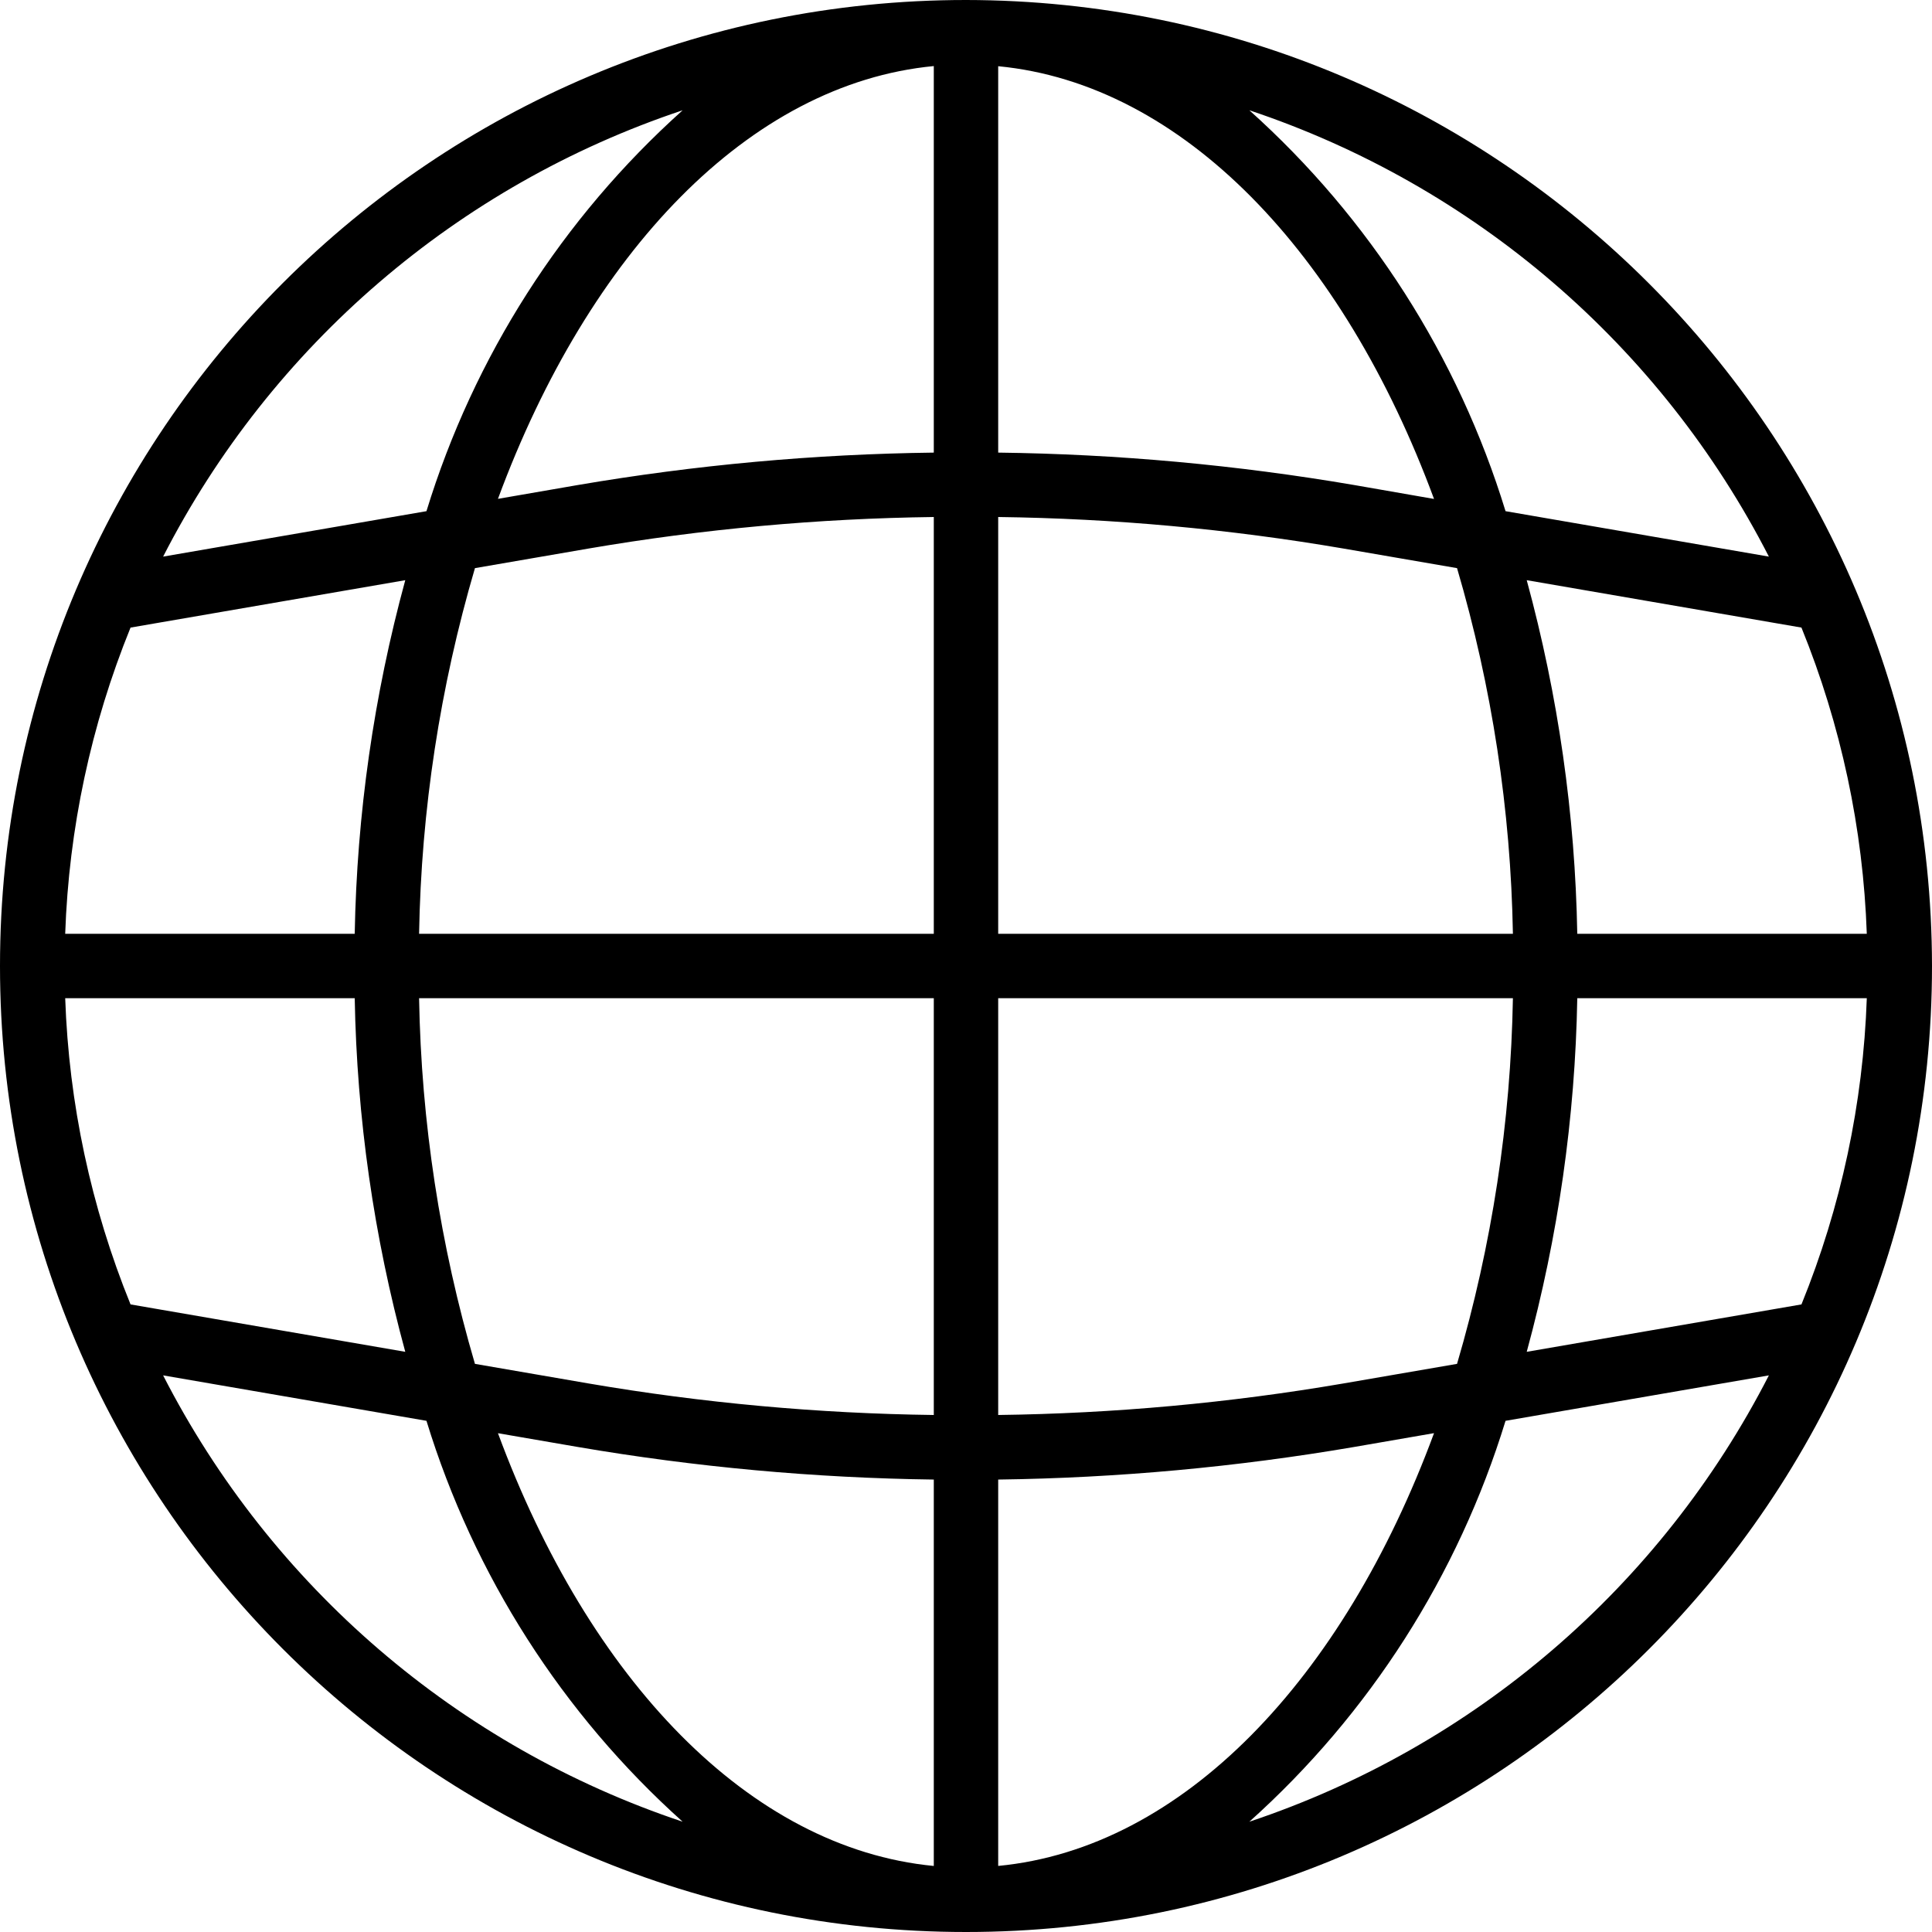
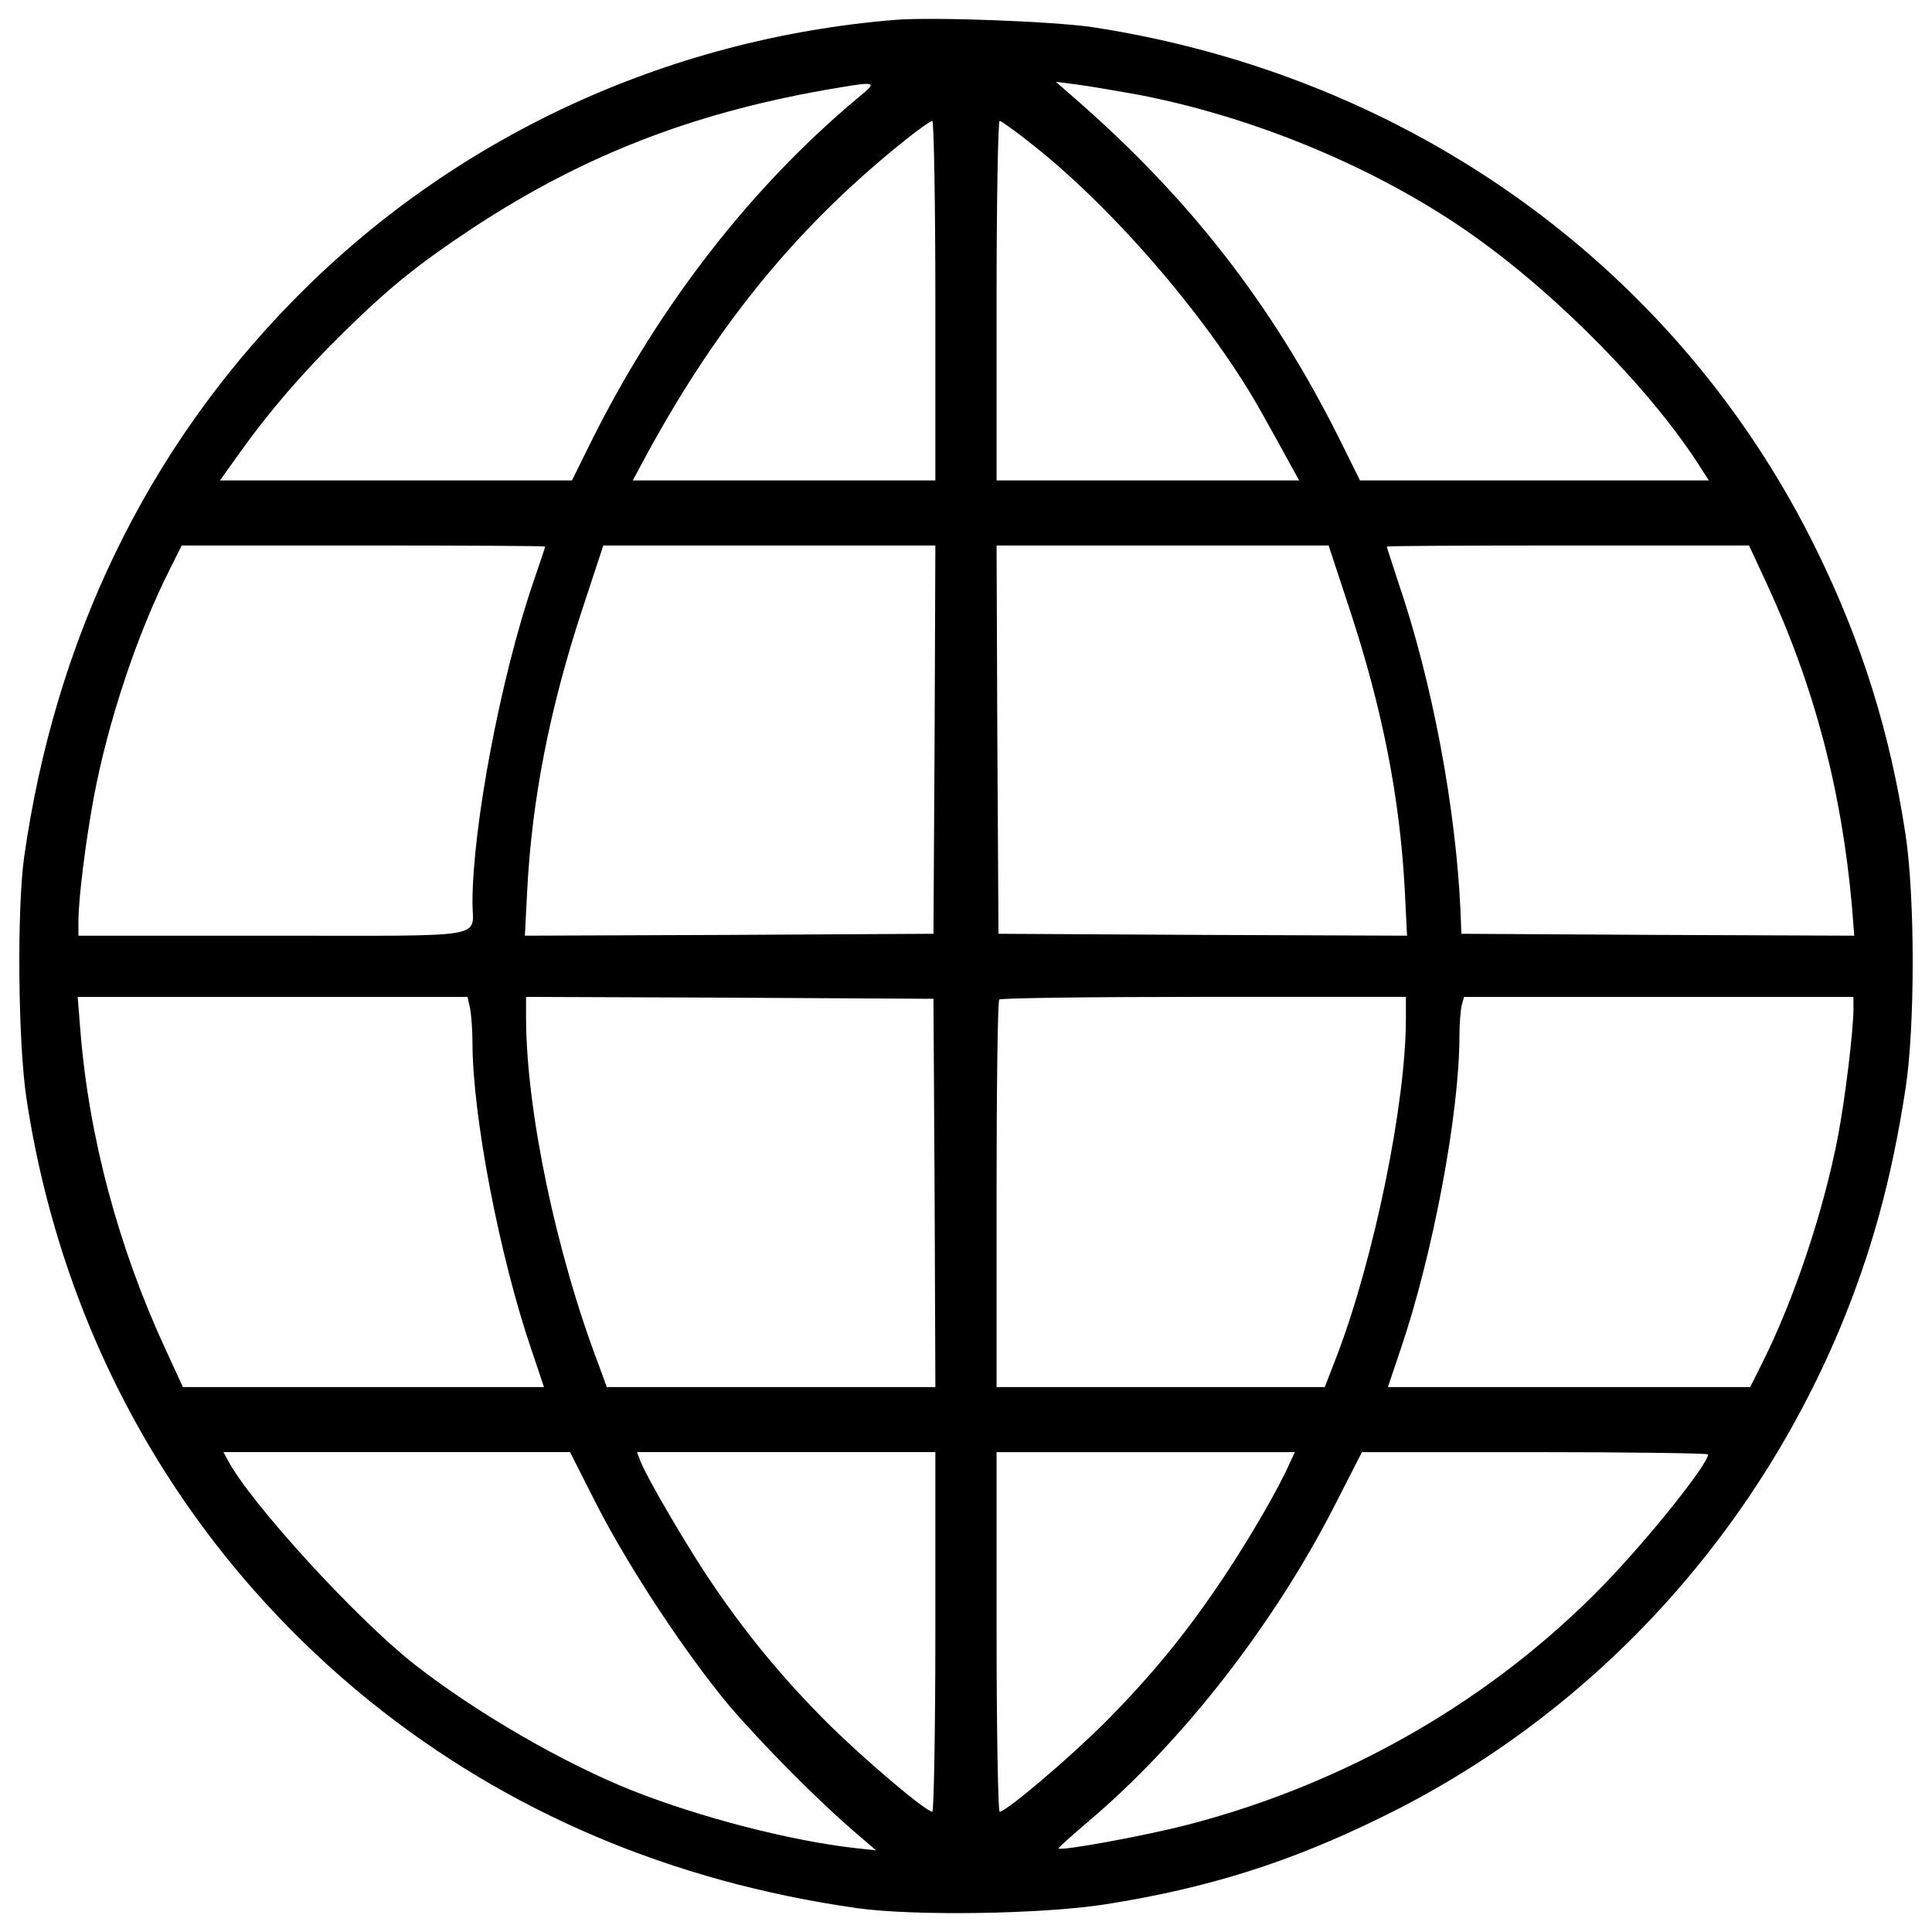
- <svg xmlns="http://www.w3.org/2000/svg" height="480pt" viewBox="0 0 480 480" width="480pt">
-   <path d="m240 0c-132.547 0-240 107.453-240 240s107.453 240 240 240 240-107.453 240-240c-.148-132.484-107.516-239.852-240-240zm207.566 324.078-68.254 11.777c7.812-28.652 12.031-58.164 12.559-87.855h71.93c-.902 26.117-6.398 51.871-16.234 76.078zm-431.367-76.078h71.93c.527 29.691 4.746 59.203 12.559 87.855l-68.254-11.777c-9.836-24.207-15.332-49.961-16.234-76.078zm16.234-92.078 68.254-11.777c-7.812 28.652-12.031 58.164-12.559 87.855h-71.93c.902-26.117 6.398-51.871 16.234-76.078zm215.566-27.473c28.746.367 57.422 2.984 85.762 7.832l28.238 4.871c8.676 29.523 13.344 60.078 13.879 90.848h-127.879zm88.488-7.938c-29.238-4.996-58.828-7.695-88.488-8.062v-96c45.863 4.406 85.703 46.398 108.281 107.512zm-104.488-8.062c-29.66.367-59.242 3.066-88.48 8.062l-19.801 3.426c22.578-61.129 62.418-103.137 108.281-107.523zm-85.754 23.832c28.336-4.848 57.008-7.465 85.754-7.832v103.551h-127.879c.535-30.77 5.203-61.324 13.879-90.848zm-42.125 111.719h127.879v103.551c-28.746-.367-57.422-2.984-85.762-7.832l-28.238-4.871c-8.676-29.523-13.344-60.078-13.879-90.848zm39.391 111.488c29.238 5.004 58.824 7.715 88.488 8.105v96c-45.863-4.41-85.703-46.402-108.281-107.516zm104.488 8.105c29.66-.391 59.242-3.102 88.48-8.105l19.801-3.426c-22.578 61.129-62.418 103.137-108.281 107.523zm85.754-23.875c-28.336 4.848-57.008 7.465-85.754 7.832v-103.551h127.879c-.535 30.77-5.203 61.324-13.879 90.848zm58.117-111.719c-.527-29.691-4.746-59.203-12.559-87.855l68.254 11.777c9.836 24.207 15.332 49.961 16.234 76.078zm47.602-93.711-65.426-11.289c-11.762-38.371-33.766-72.809-63.648-99.602 55.879 18.648 102.219 58.457 129.074 110.891zm-269.871-110.891c-29.883 26.793-51.887 61.23-63.648 99.602l-65.426 11.289c26.855-52.434 73.195-92.242 129.074-110.891zm-129.074 314.312 65.426 11.289c11.762 38.371 33.766 72.809 63.648 99.602-55.879-18.648-102.219-58.457-129.074-110.891zm269.871 110.891c29.883-26.793 51.887-61.23 63.648-99.602l65.426-11.289c-26.855 52.434-73.195 92.242-129.074 110.891zm0 0" />
+ <svg xmlns="http://www.w3.org/2000/svg" version="1.1" x="0px" y="0px" viewBox="0 0 1000 1000" enable-background="new 0 0 1000 1000" xml:space="preserve">
+   <g>
+     <g transform="translate(0,511) scale(0.1,-0.1)">
+       <path d="M4633.5,5007.2c-1186.1-97-2291-609.9-3114.7-1451.4c-758.4-772.2-1233.6-1752.4-1394-2883C87.3,401.6,93.2-285.5,136.8-574.6C324.9-1820,950.6-2917,1916.8-3697.2c710.9-572.2,1558.3-932.6,2518.7-1069.2c295-41.6,958.3-31.7,1287.1,19.8c526.7,83.2,950.4,215.8,1425.7,449.5C8213.5-3778.4,9057-2877.4,9522.3-1768.6c164.3,394,269.3,776.2,340.6,1243.5c49.5,318.8,49.5,990,0,1316.8c-79.2,522.7-225.7,992-457.4,1465.3c-712.8,1459.3-2096.9,2459.3-3752.2,2712.7C5449.3,4999.3,4831.5,5023.1,4633.5,5007.2z M4435.5,4599.3C3887,4140,3415.8,3532.1,3071.2,2847l-110.9-223.7h-910.8h-910.8l103,144.5c152.5,213.9,328.7,417.8,534.6,619.8c245.5,241.6,396,360.4,677.2,546.5c562.3,368.3,1120.7,586.1,1809.8,708.9C4550.3,4692.4,4548.4,4692.4,4435.5,4599.3z M5884.9,4621.1c611.8-116.8,1251.4-384.1,1738.5-728.7c445.5-314.8,932.6-811.8,1182.1-1207.8l39.6-61.4h-902.9h-902.9L6928.4,2847c-344.5,687.1-770.3,1233.6-1354.4,1744.4l-108.9,95.1l108.9-13.9C5633.4,4664.7,5774,4640.9,5884.9,4621.1z M4841.4,3553.9v-930.6h-784.1h-782.1l83.2,154.4C3724.7,3445,4136.5,3945.9,4681,4381.5c71.3,57.4,136.6,103,144.6,103C4833.5,4484.5,4841.4,4066.7,4841.4,3553.9z M5356.2,4351.8c431.7-344.5,924.7-924.7,1182.1-1392c33.7-59.4,89.1-160.4,122.8-221.8l63.3-114.8h-782.1h-784.1v930.6c0,512.8,7.9,930.6,15.8,930.6S5265.1,4425.1,5356.2,4351.8z M2821.7,2280.7c0-4-27.7-85.2-61.4-184.2C2592,1605.5,2445.5,831.3,2445.5,437.2c0-188.1,104.9-170.3-1031.6-170.3H406v75.2c0,118.8,37.6,413.8,79.2,639.6c73.3,392.1,225.7,849.5,394,1182.1l61.4,122.8h940.5C2398,2286.6,2821.7,2284.6,2821.7,2280.7z M4837.5,1282.7l-5.9-1005.9l-1057.4-5.9l-1057.4-4l11.9,231.7c23.8,471.3,116.8,946.5,285.1,1457.3l108.9,330.7h859.4h859.3L4837.5,1282.7z M6985.8,1955.9c168.3-510.9,259.4-970.2,285.1-1449.4l11.9-239.6l-1057.3,4l-1057.4,5.9l-5.9,1005.9l-4,1003.9h859.3h859.4L6985.8,1955.9z M9142.1,2094.5c247.5-532.6,390.1-1073.2,443.5-1675.1l11.9-152.5l-1015.8,4L7564,276.8l-4,108.9c-23.8,540.6-146.5,1196-322.7,1710.8c-31.7,99-59.4,180.2-59.4,184.2c0,4,421.7,5.9,938.6,5.9H9053L9142.1,2094.5z M2433.6-111.3c5.9-33.7,11.9-112.9,11.9-174.2c0-380.2,140.6-1108.8,304.9-1590l65.3-194h-934.6H946.6l-89.1,194C614-1350.8,459.5-774.6,415.9-222.1L402.1-49.9h1009.8h1007.9L2433.6-111.3z M4837.5-1063.7l4-1005.9H3992h-851.4l-41.6,114.8c-219.8,576.2-374.2,1312.8-376.2,1792v112.9l1055.4-4l1053.4-5.9L4837.5-1063.7z M7276.9-162.7c0-437.6-164.3-1239.5-356.4-1742.5l-63.4-164.3h-849.5h-849.4v996c0,548.5,5.9,1003.9,13.9,1009.8c5.9,7.9,483.1,13.9,1059.3,13.9h1045.5V-162.7z M9593.6-107.3c0-116.8-43.6-473.3-81.2-669.3c-75.3-388.1-227.7-843.5-392.1-1170.2l-61.4-122.8h-938.6h-936.6l65.3,194c166.3,487.1,304.9,1219.7,304.9,1621.7c0,63.4,5.9,134.6,11.9,160.4l11.9,43.6h1007.8h1007.9V-107.3z M3089-2679.4c166.3-324.7,461.4-772.2,689.1-1043.5c166.3-194,463.3-495,657.4-659.4l99-85.1l-108.9,11.9c-334.6,37.6-801.9,158.4-1156.4,299c-352.5,140.6-805.9,402-1128.6,655.4c-299,235.6-845.5,833.6-960.3,1051.4l-23.8,43.6h897h897L3089-2679.4z M4841.4-3336.8c0-512.8-7.9-930.6-15.8-930.6c-33.7,0-360.4,277.2-548.5,465.3c-217.8,217.8-405.9,443.5-582.1,702.9c-124.8,180.2-344.5,556.4-378.2,641.6l-19.8,51.5h772.2h772.2V-3336.8z M6677-2459.6c-55.4-128.7-205.9-388.1-340.6-590.1c-194-291.1-374.2-510.9-613.8-752.4c-190.1-190.1-514.8-465.3-548.5-465.3c-7.9,0-15.8,417.8-15.8,930.6v930.6h772.2h772.2L6677-2459.6z M8841.2-2418c0-49.5-304.9-431.7-534.6-669.3c-580.2-600-1336.5-1035.6-2166.2-1249.4c-225.7-57.4-645.5-134.6-661.3-120.8c-2,3.9,65.3,63.3,150.5,136.6c489.1,411.9,968.3,1027.7,1283.1,1647.4l136.6,267.3h897C8437.2-2406.2,8841.2-2412.1,8841.2-2418z" />
+     </g>
+   </g>
</svg>
